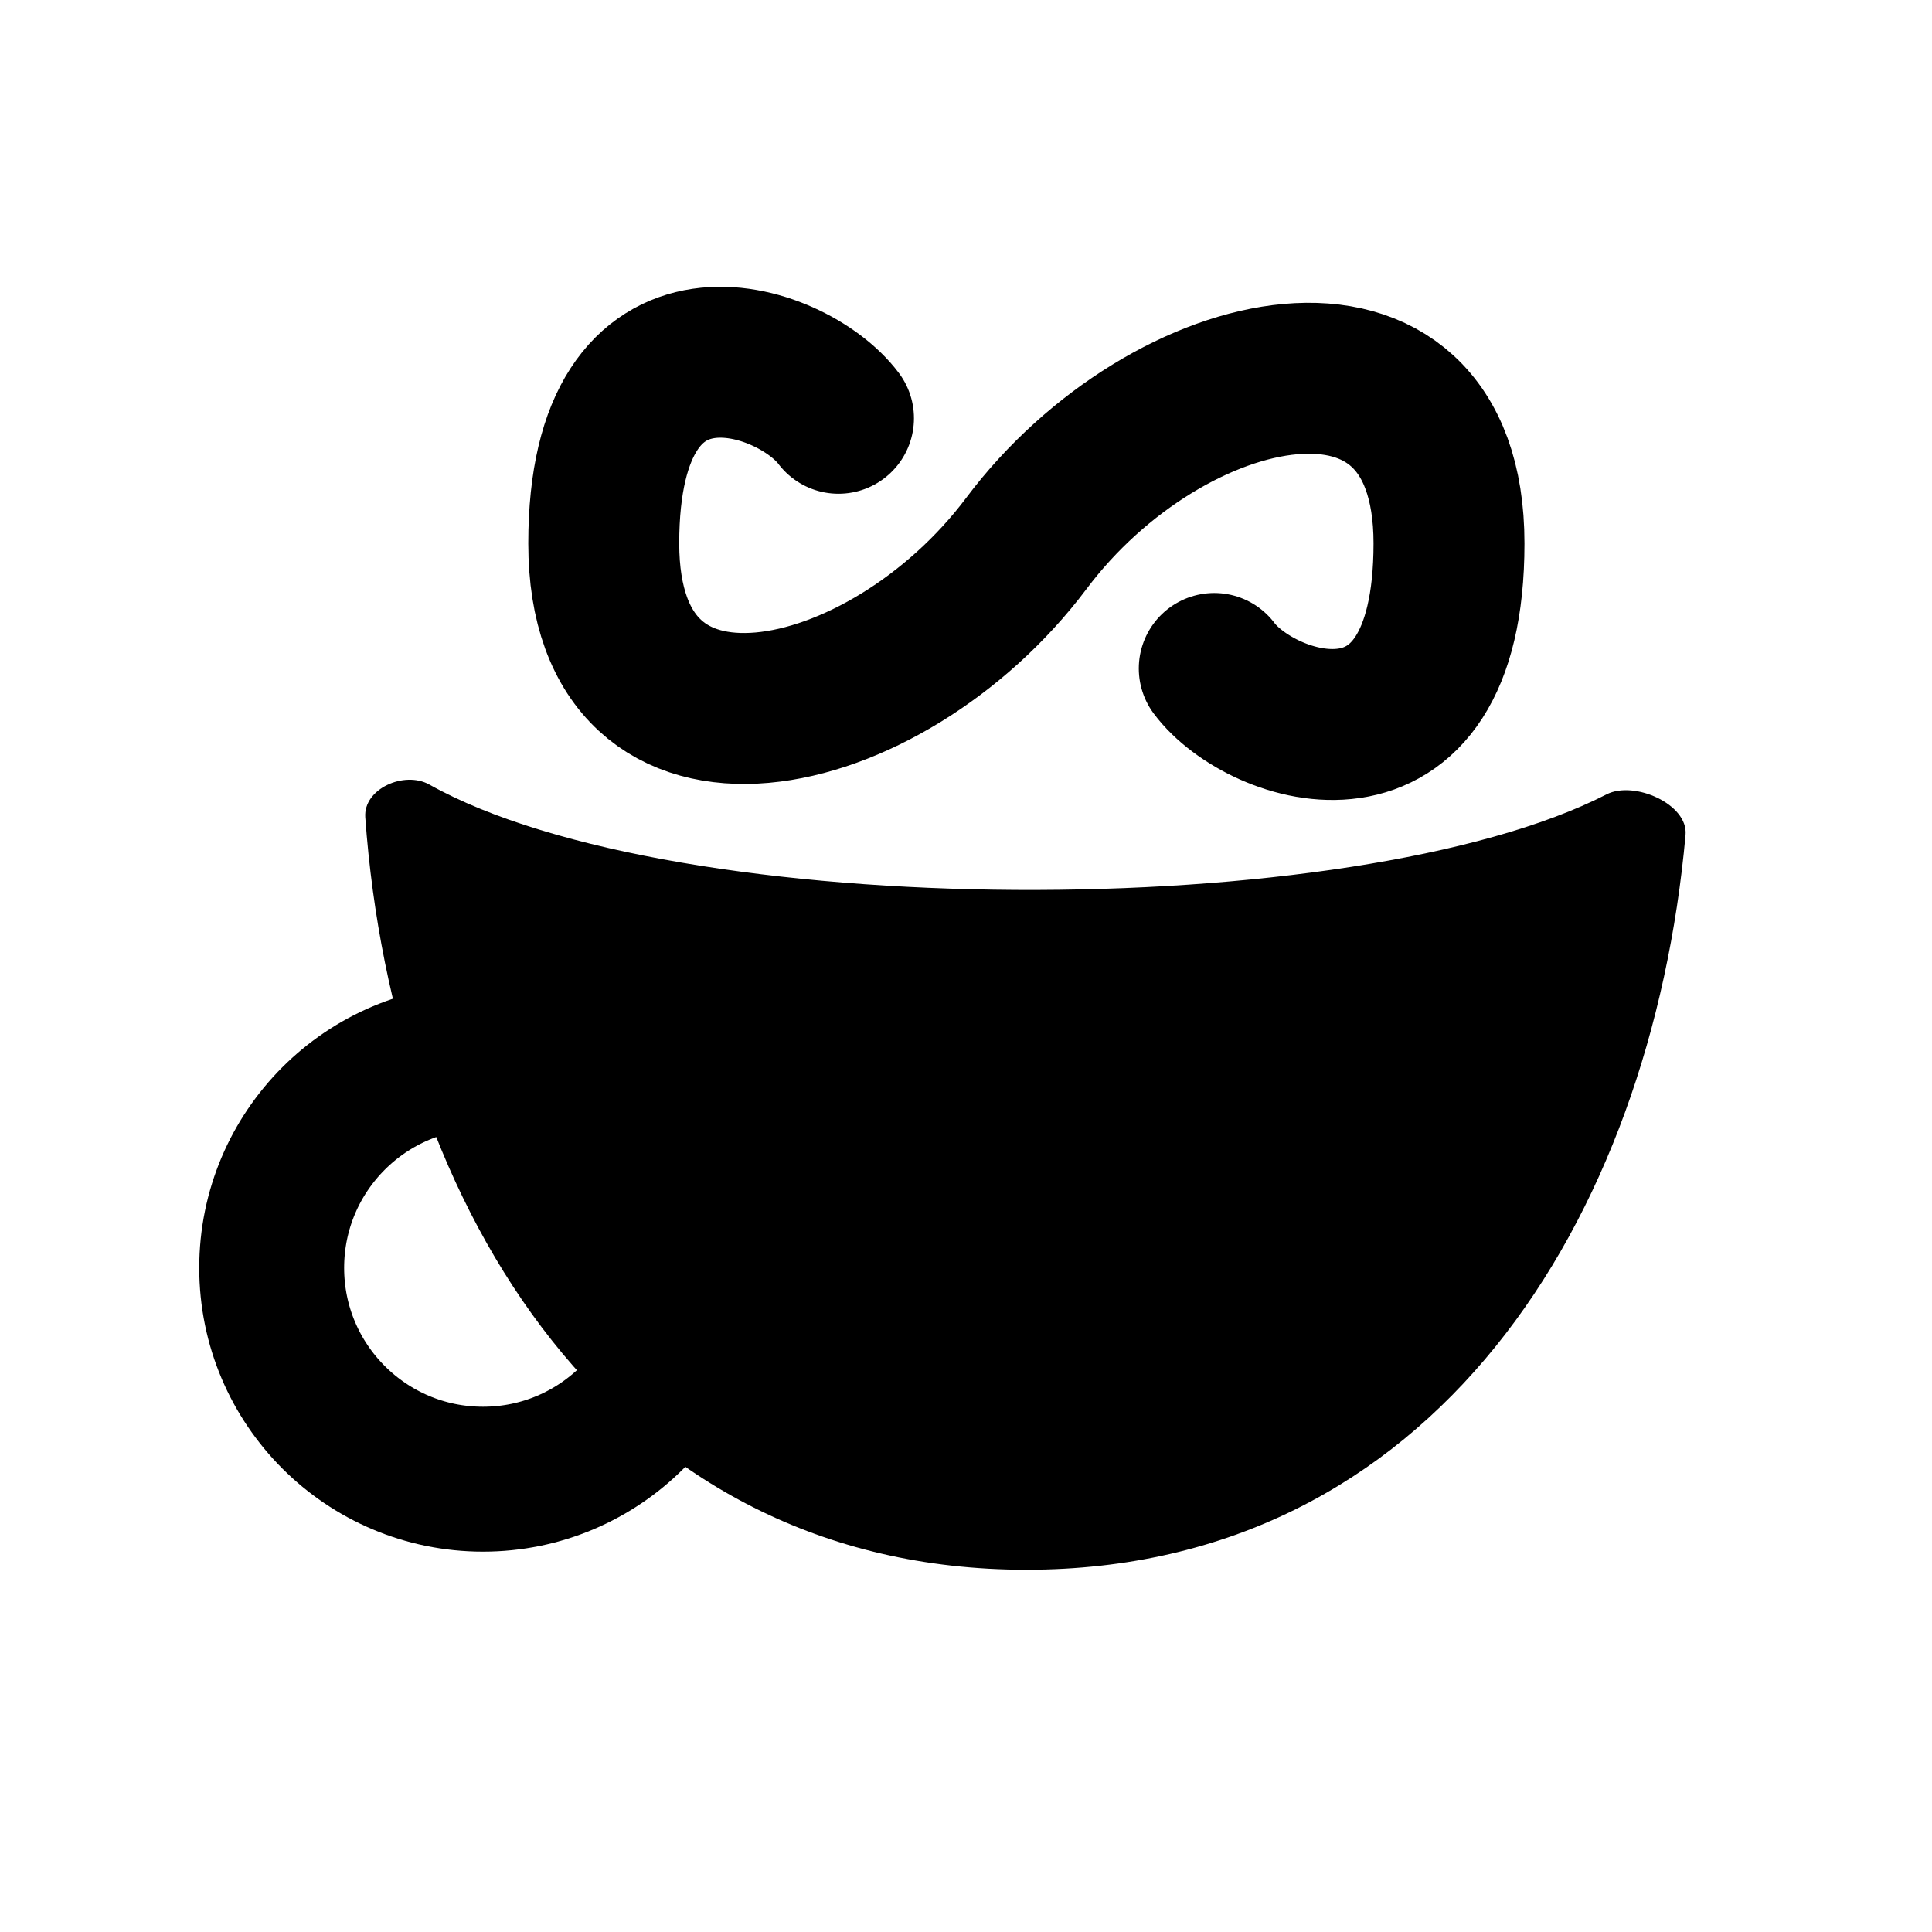
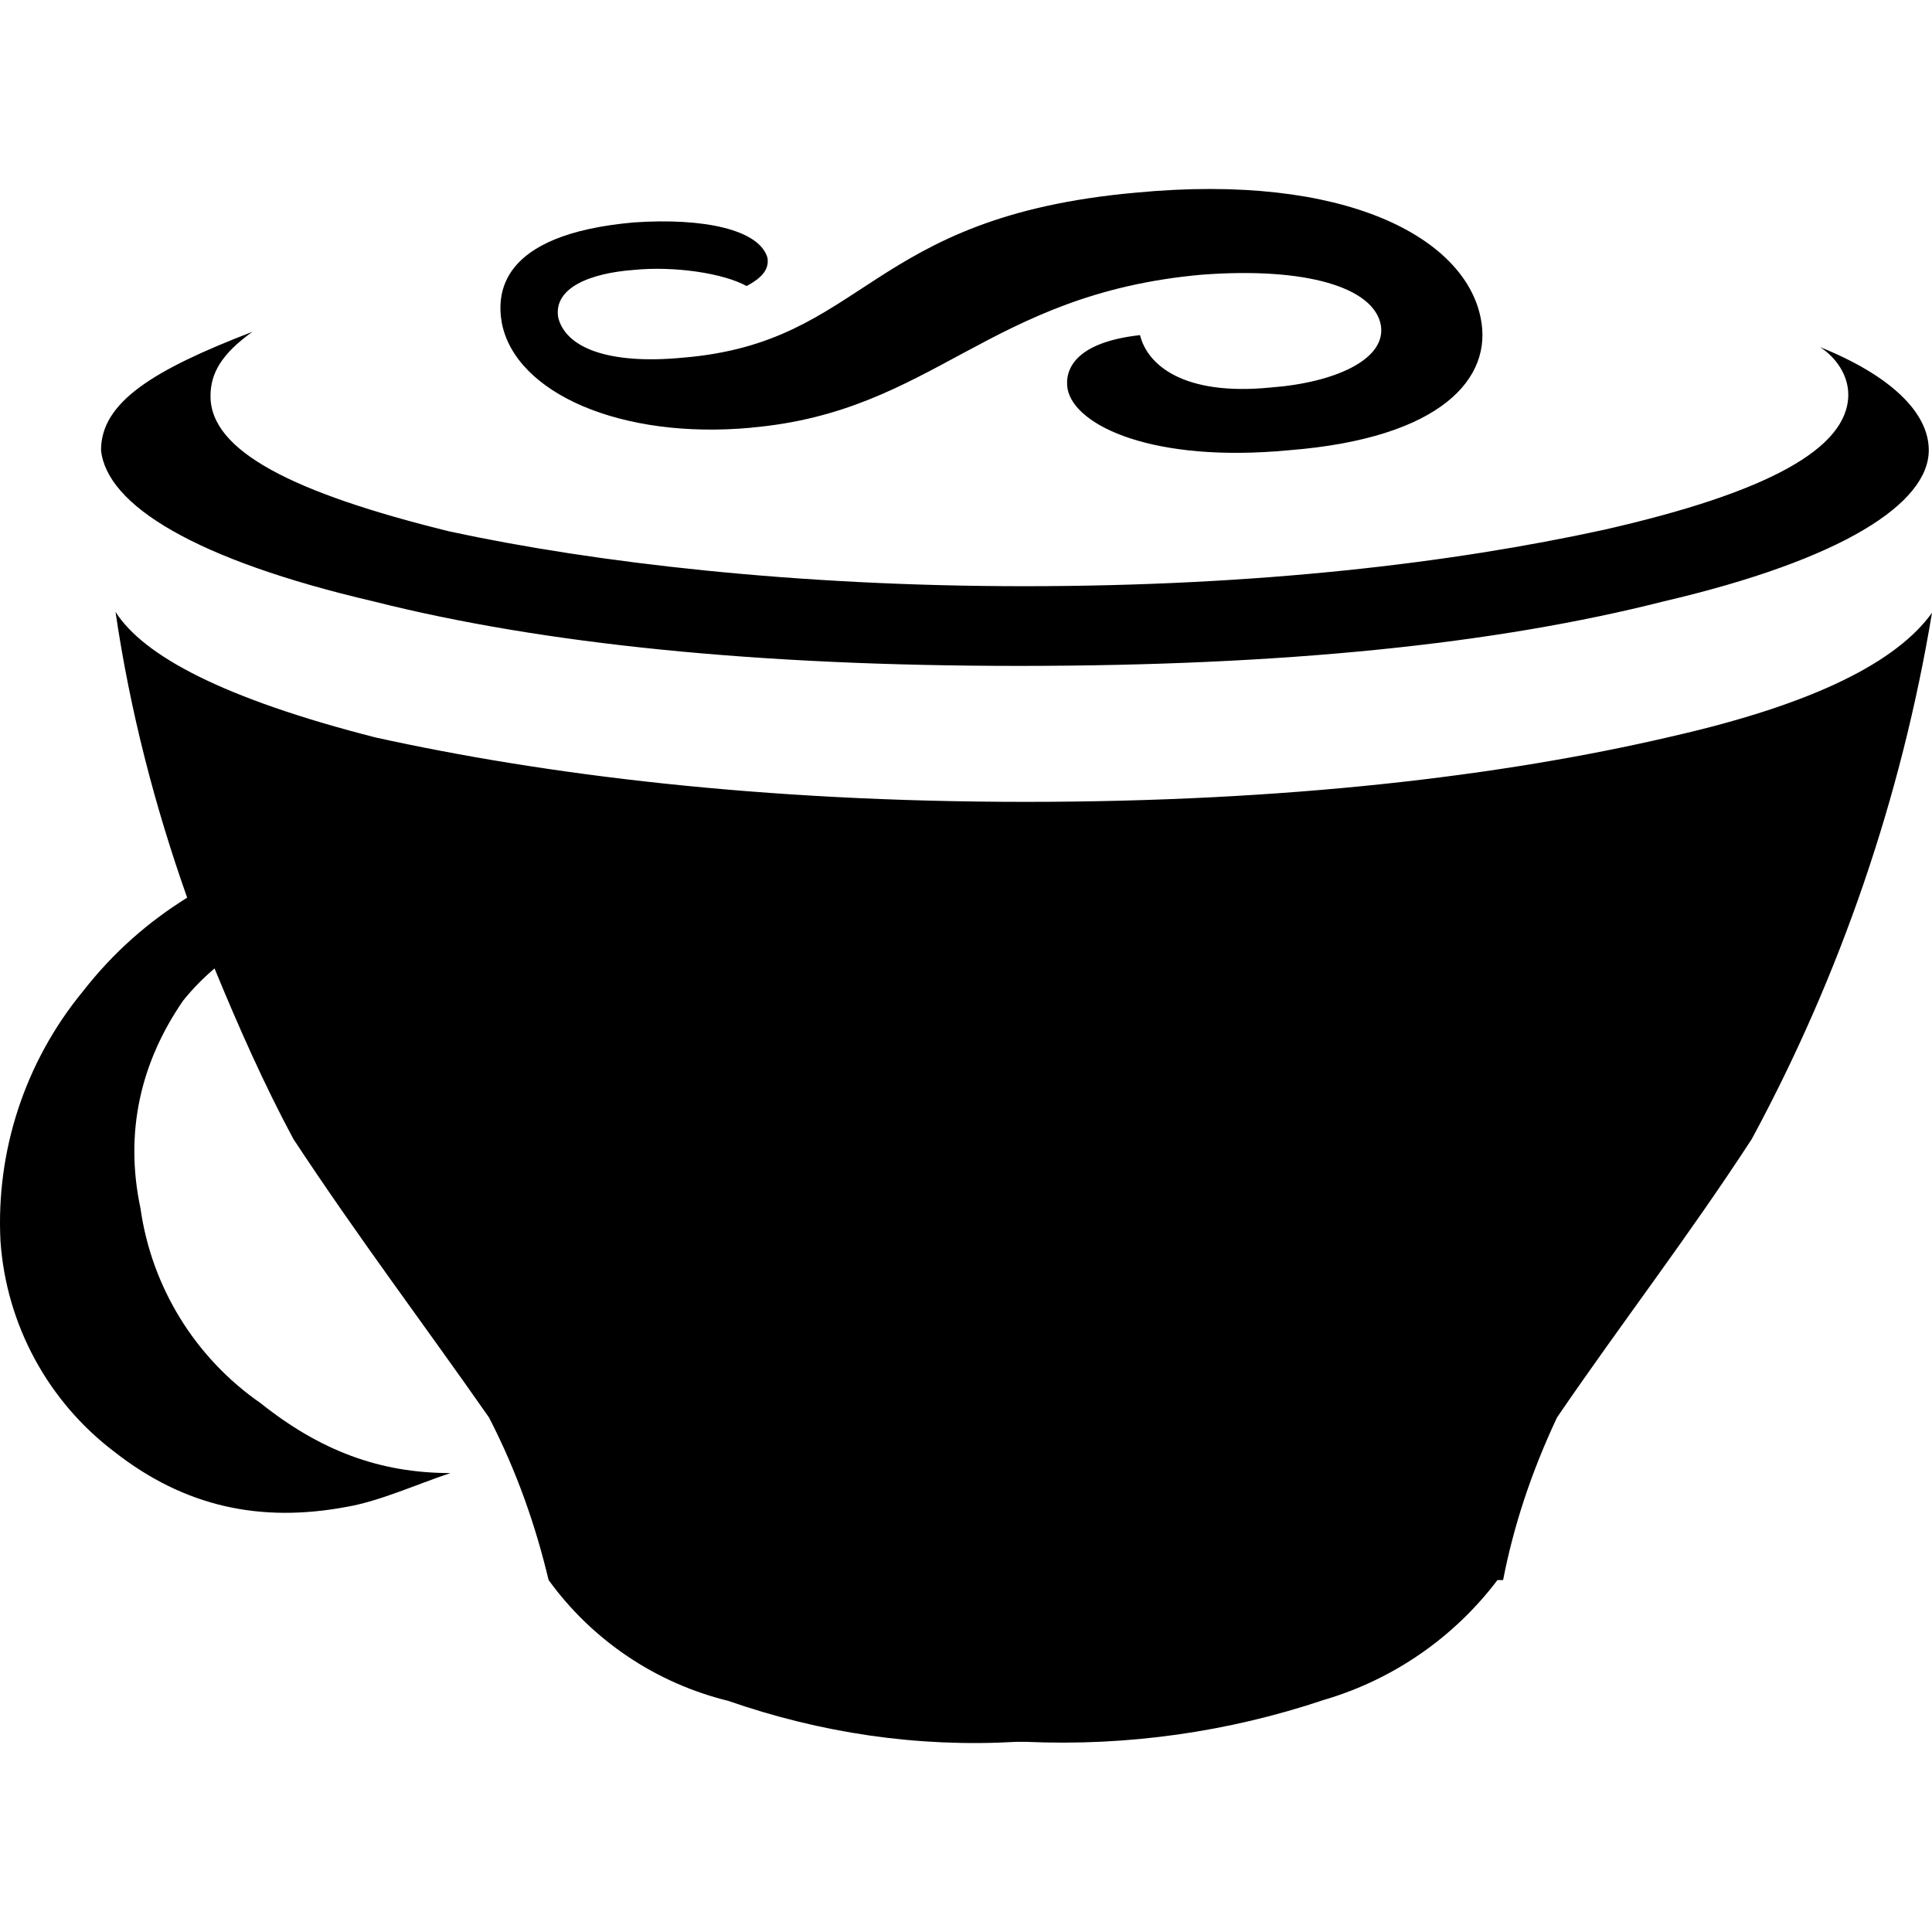
- <svg xmlns="http://www.w3.org/2000/svg" width="16" height="16" viewBox="0 0 16 16" fill="none">
-   <path d="M13.306 6.578C11.212 7.652 5.598 7.643 3.555 6.497C3.348 6.382 3.009 6.532 3.025 6.768C3.259 10.021 5.093 13 8.5 13C11.865 13 13.671 10.106 13.959 6.914C13.982 6.66 13.533 6.462 13.306 6.578Z" fill="black" />
-   <path d="M10.056 5.536C10.444 6.055 12 6.573 12 4.5C12 2.427 9.667 2.945 8.5 4.5C7.333 6.055 5 6.573 5 4.5C5 2.427 6.555 2.945 6.944 3.464" stroke="black" stroke-width="1.25" stroke-linecap="round" />
-   <circle cx="4" cy="10.5" r="1.75" stroke="black" stroke-width="1.2" />
+ <svg xmlns="http://www.w3.org/2000/svg" width="16" height="16" viewBox="0 0 24 24" fill="none">
+   <path fill="black" d="M4.645 7.472c2.1.53 4.779.8 8.008.8 3.299 0 5.918-.27 8.008-.8 2.23-.52 3.299-1.22 3.299-1.88 0-.47-.48-.93-1.35-1.28.2.13.35.35.35.59 0 .67-1.01 1.22-3.039 1.68-1.88.41-4.279.7-7.198.7-2.82 0-5.329-.29-7.138-.68-1.95-.48-2.97-1-2.97-1.68 0-.28.13-.52.52-.8-1.22.47-1.88.87-1.88 1.47.07.68 1.16 1.36 3.39 1.88zm4.689-2.16c2.27-.2 2.929-1.659 5.588-1.899 1.31-.1 2.14.16 2.23.62.08.43-.57.72-1.36.78-1.09.11-1.54-.28-1.63-.65-.81.09-.94.43-.9.67.09.46 1.07.92 2.75.76 1.9-.15 2.54-.9 2.38-1.65-.2-.98-1.66-1.8-4.28-1.55-3.359.3-3.339 1.86-5.628 2.05-.94.09-1.46-.13-1.55-.5-.06-.37.4-.55.94-.59.5-.05 1.11.04 1.4.2.21-.11.28-.22.26-.35-.1-.35-.79-.5-1.66-.44-1.7.15-1.7.91-1.64 1.25.17.87 1.48 1.45 3.1 1.3zm11.417 3.84c-2.1.49-4.779.809-8.008.809-3.3 0-5.989-.34-8.078-.8-1.88-.48-2.88-1.01-3.23-1.56.18 1.23.49 2.42.89 3.55-.48.3-.91.67-1.3 1.17a4.519 4.519 0 00-1.019 3.098 3.6 3.599 0 001.42 2.62c.87.68 1.81.88 2.879.68.41-.07.87-.28 1.29-.42-.88 0-1.62-.28-2.36-.87a3.55 3.549 0 01-1.49-2.42c-.2-.94 0-1.81.53-2.579.12-.15.25-.28.39-.4.3.73.62 1.45.98 2.12.81 1.23 1.62 2.299 2.43 3.459.35.68.58 1.35.74 2.019a3.899 3.899 0 002.229 1.5c1.15.4 2.35.58 3.579.51h.13a10.197 10.197 0 003.689-.52 4.179 4.179 0 002.16-1.49h.07c.13-.67.35-1.34.67-2.02.799-1.17 1.619-2.229 2.419-3.458A20.995 20.993 0 0024 7.612c-.43.6-1.44 1.13-3.25 1.54z" />
</svg>
